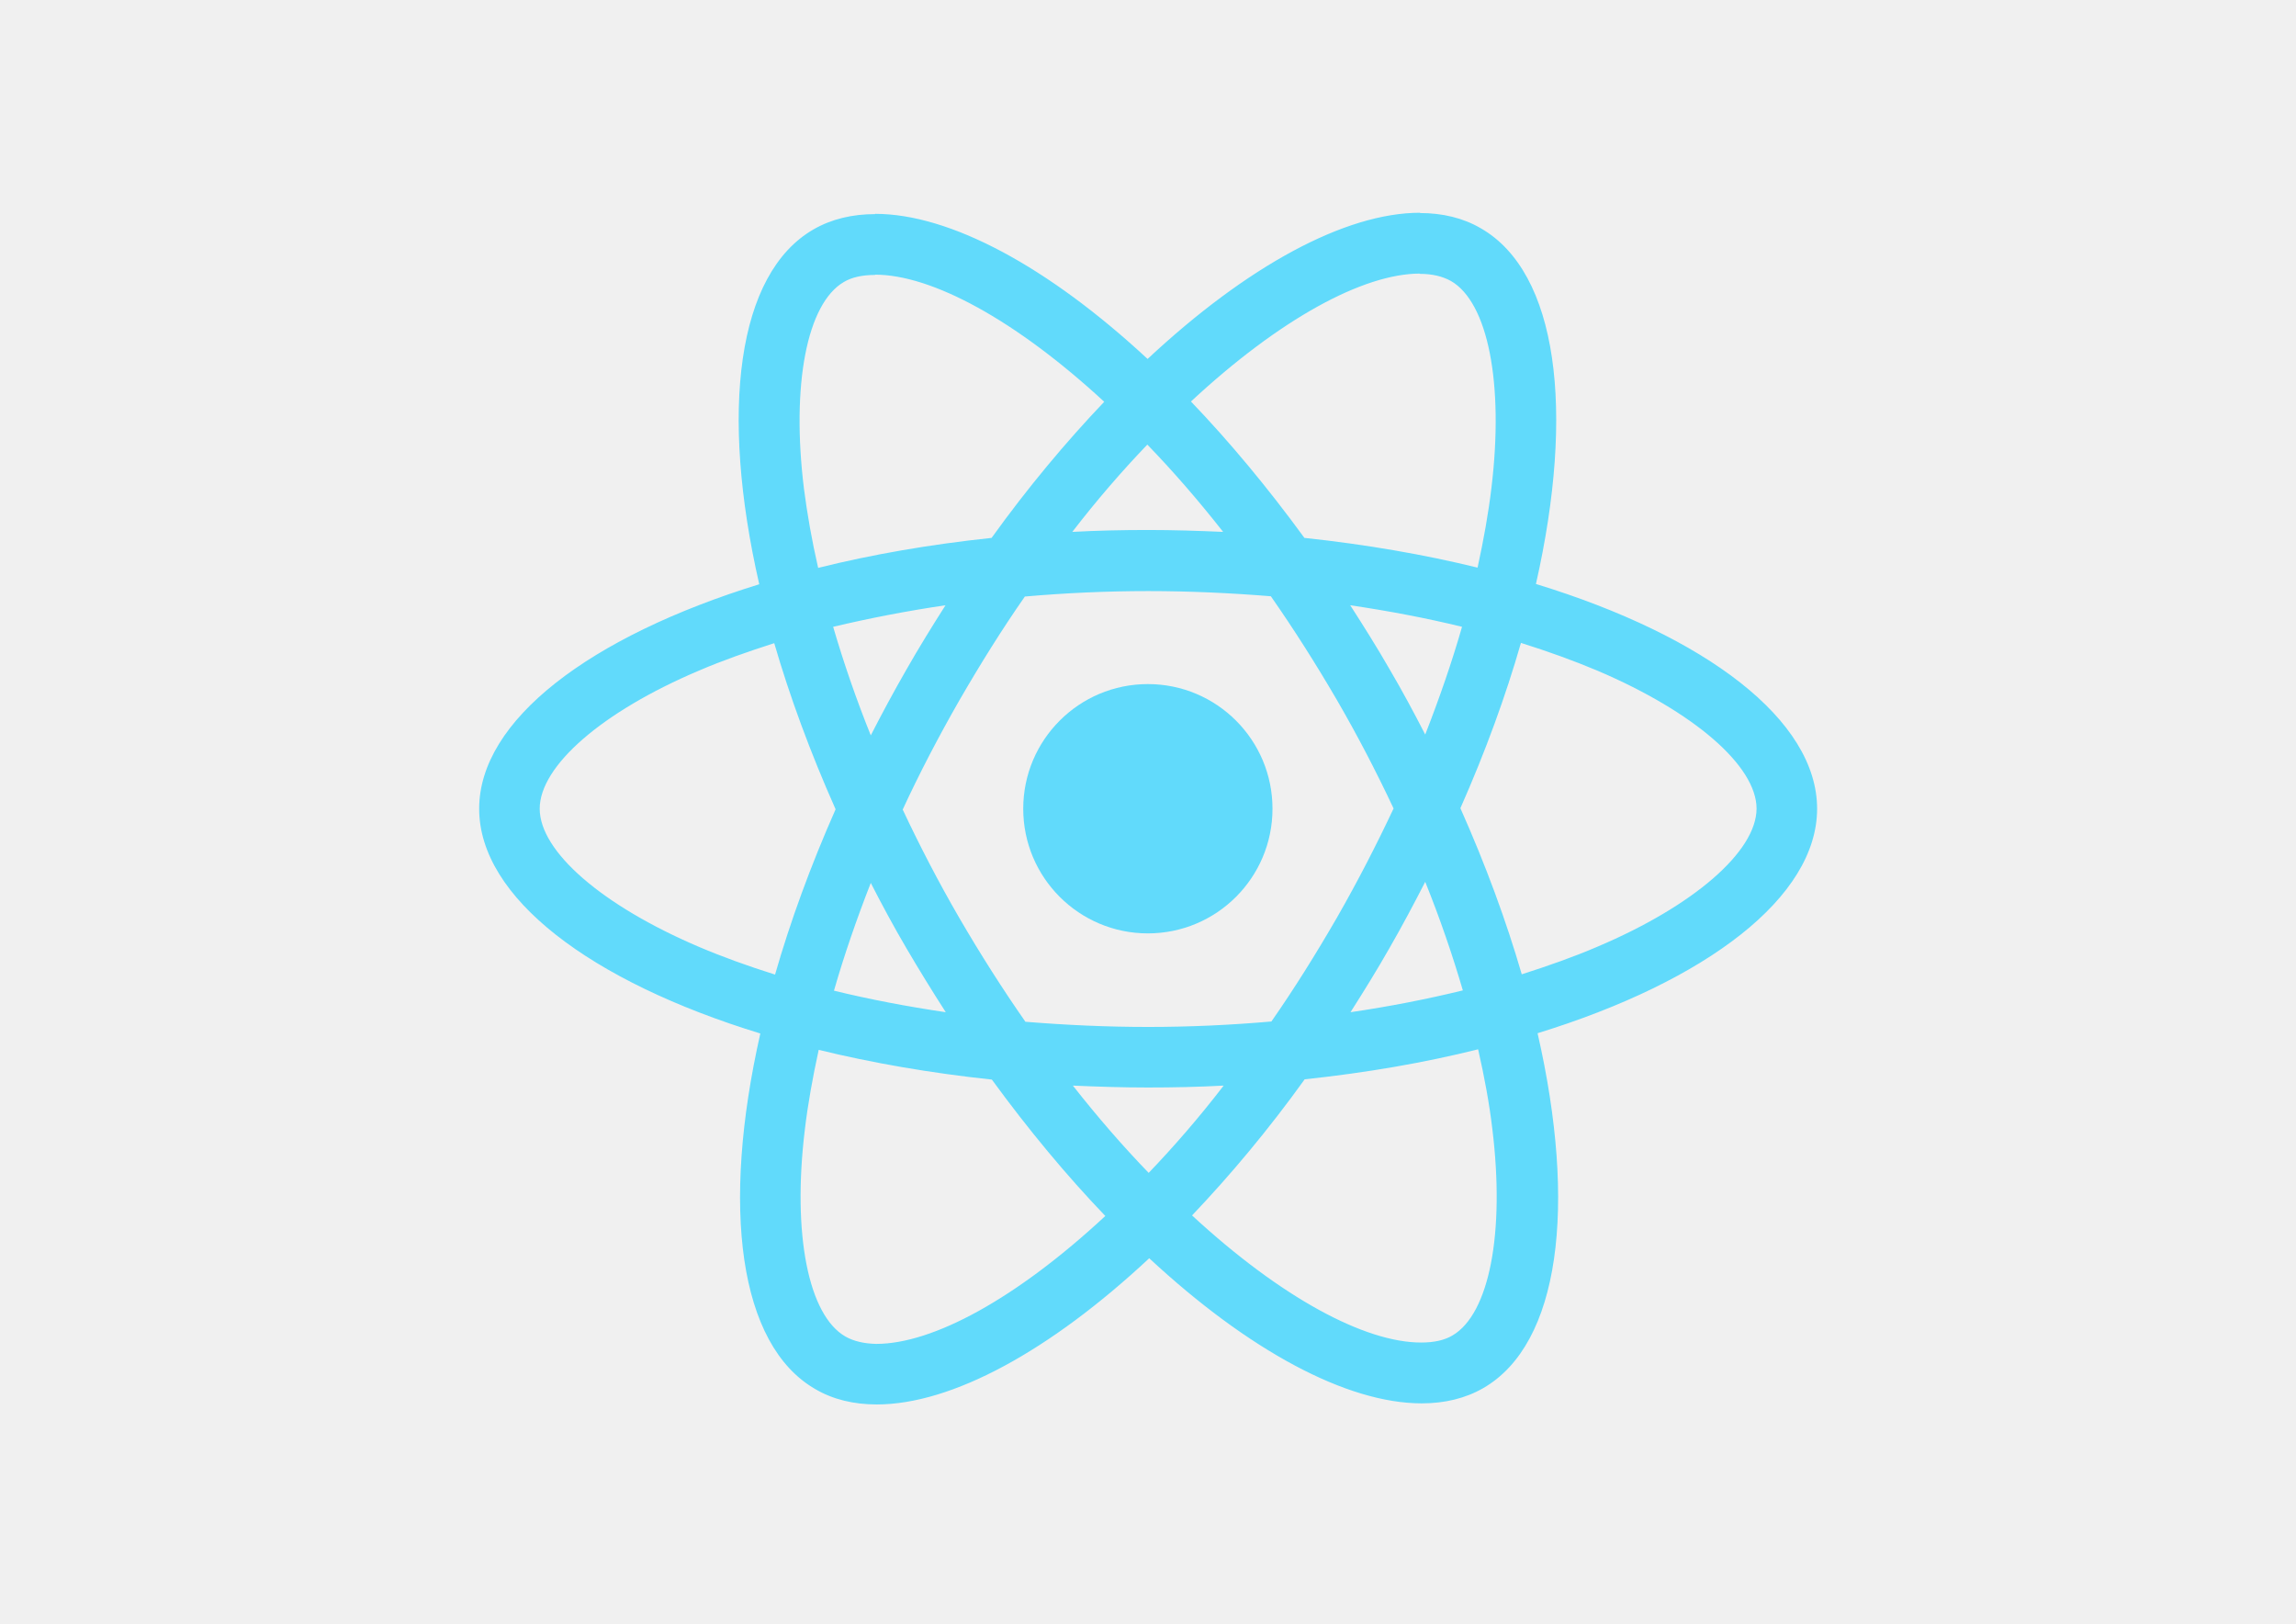
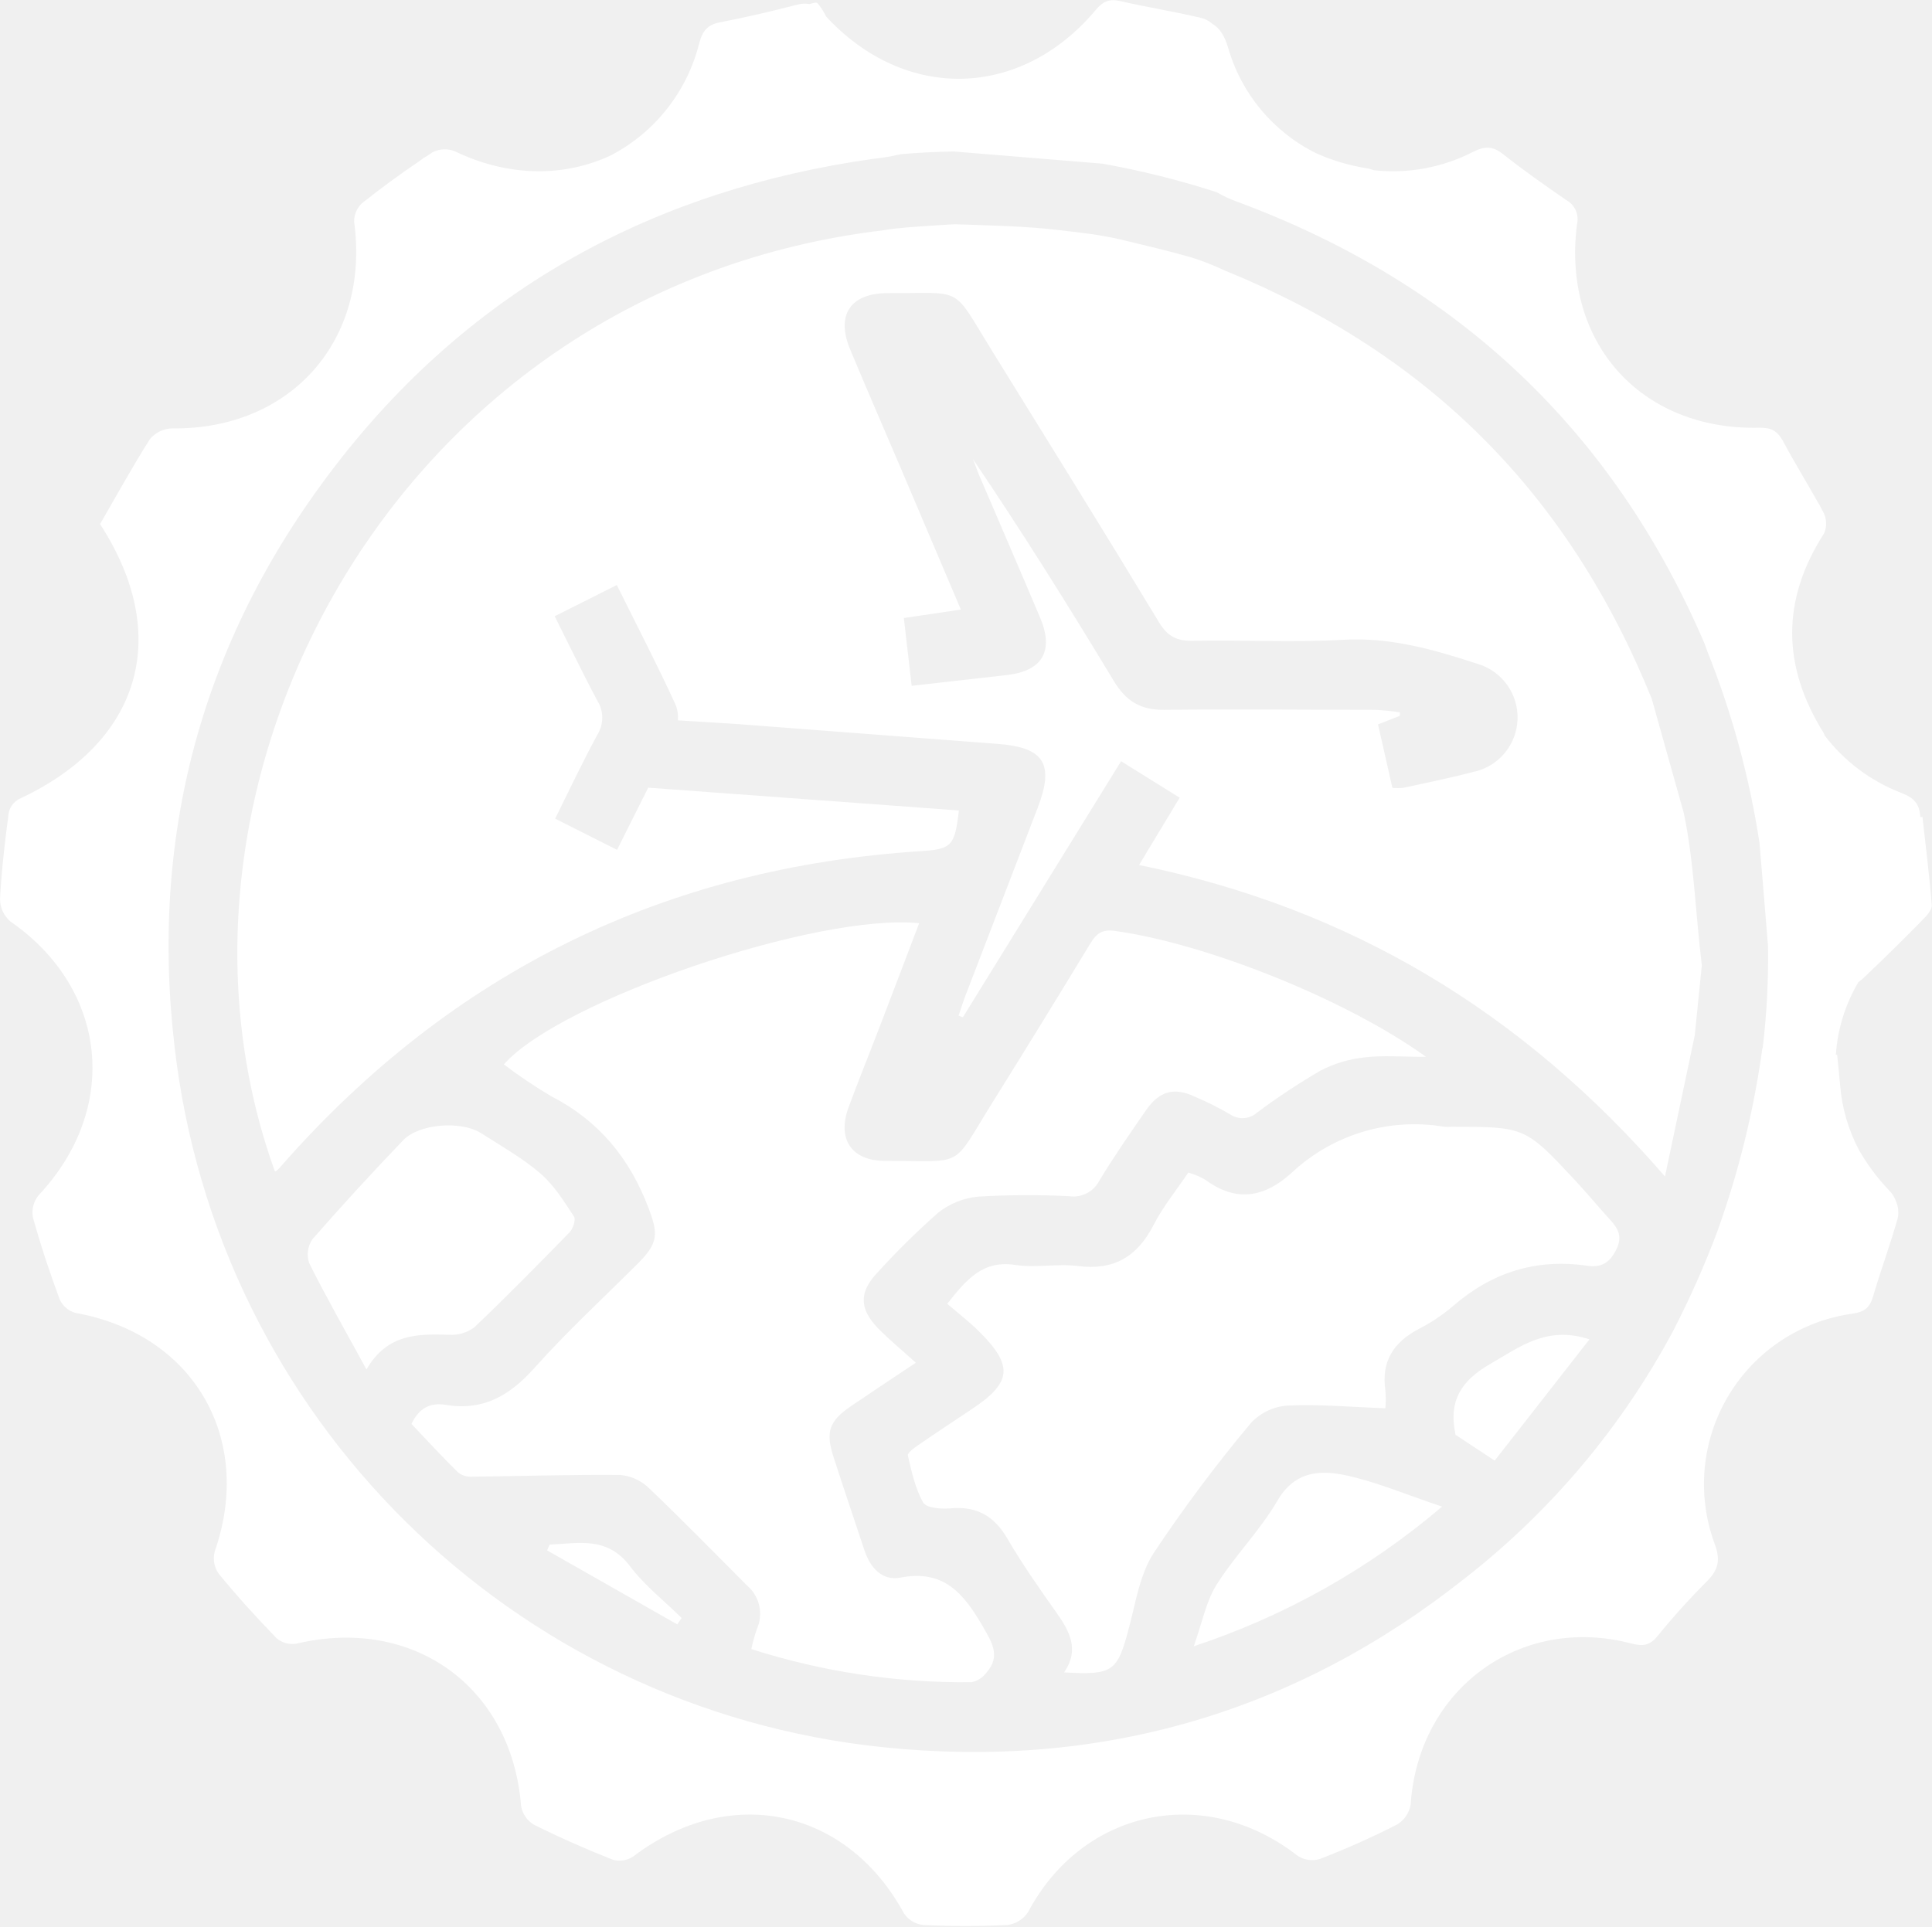
- <svg xmlns="http://www.w3.org/2000/svg" viewBox="0 0 841.9 595.3">
-   <g fill="#61DAFB">
-     <path d="M666.3 296.5c0-32.5-40.7-63.3-103.1-82.4 14.4-63.6 8-114.2-20.2-130.4-6.5-3.8-14.1-5.6-22.4-5.6v22.3c4.6 0 8.3.9 11.4 2.6 13.6 7.8 19.5 37.5 14.9 75.7-1.1 9.4-2.9 19.3-5.1 29.4-19.6-4.8-41-8.5-63.5-10.9-13.5-18.5-27.5-35.3-41.6-50 32.6-30.3 63.2-46.9 84-46.9V78c-27.5 0-63.5 19.6-99.9 53.6-36.4-33.8-72.4-53.2-99.9-53.2v22.3c20.7 0 51.4 16.5 84 46.6-14 14.7-28 31.4-41.3 49.9-22.6 2.4-44 6.1-63.6 11-2.3-10-4-19.7-5.2-29-4.7-38.2 1.1-67.9 14.6-75.8 3-1.8 6.9-2.6 11.5-2.6V78.5c-8.4 0-16 1.8-22.6 5.6-28.1 16.2-34.4 66.7-19.9 130.1-62.2 19.2-102.7 49.9-102.7 82.3 0 32.5 40.7 63.3 103.1 82.4-14.4 63.6-8 114.2 20.2 130.4 6.5 3.8 14.1 5.6 22.5 5.6 27.5 0 63.5-19.6 99.9-53.6 36.4 33.8 72.4 53.2 99.9 53.2 8.4 0 16-1.8 22.6-5.6 28.1-16.2 34.4-66.7 19.9-130.1 62-19.1 102.5-49.9 102.5-82.3zm-130.2-66.7c-3.7 12.9-8.3 26.2-13.5 39.5-4.1-8-8.4-16-13.1-24-4.6-8-9.5-15.8-14.4-23.4 14.2 2.1 27.9 4.7 41 7.9zm-45.8 106.5c-7.8 13.5-15.8 26.3-24.1 38.2-14.9 1.3-30 2-45.2 2-15.1 0-30.2-.7-45-1.9-8.3-11.9-16.4-24.6-24.2-38-7.6-13.1-14.5-26.4-20.8-39.8 6.2-13.4 13.2-26.8 20.7-39.9 7.8-13.5 15.8-26.3 24.1-38.2 14.9-1.3 30-2 45.2-2 15.1 0 30.2.7 45 1.9 8.3 11.9 16.4 24.6 24.2 38 7.6 13.1 14.5 26.4 20.8 39.8-6.3 13.4-13.2 26.8-20.7 39.9zm32.3-13c5.4 13.4 10 26.8 13.8 39.8-13.1 3.2-26.9 5.9-41.2 8 4.9-7.7 9.8-15.6 14.4-23.7 4.6-8 8.9-16.1 13-24.1zM421.2 430c-9.3-9.6-18.6-20.3-27.8-32 9 .4 18.2.7 27.5.7 9.4 0 18.7-.2 27.8-.7-9 11.7-18.3 22.4-27.5 32zm-74.4-58.9c-14.2-2.1-27.9-4.7-41-7.9 3.7-12.9 8.3-26.2 13.5-39.5 4.1 8 8.4 16 13.1 24 4.7 8 9.5 15.8 14.4 23.4zM420.7 163c9.3 9.6 18.6 20.3 27.8 32-9-.4-18.2-.7-27.5-.7-9.4 0-18.7.2-27.8.7 9-11.7 18.3-22.4 27.5-32zm-74 58.9c-4.9 7.7-9.8 15.6-14.4 23.7-4.6 8-8.9 16-13 24-5.4-13.4-10-26.8-13.8-39.8 13.1-3.1 26.9-5.8 41.2-7.9zm-90.5 125.2c-35.4-15.1-58.3-34.9-58.3-50.6 0-15.7 22.9-35.6 58.3-50.6 8.6-3.7 18-7 27.7-10.1 5.7 19.6 13.2 40 22.5 60.9-9.2 20.8-16.6 41.1-22.2 60.6-9.9-3.1-19.3-6.5-28-10.2zM310 490c-13.6-7.8-19.5-37.5-14.9-75.7 1.1-9.4 2.9-19.3 5.1-29.4 19.6 4.8 41 8.5 63.5 10.9 13.5 18.5 27.5 35.3 41.6 50-32.6 30.3-63.2 46.9-84 46.9-4.5-.1-8.3-1-11.3-2.7zm237.2-76.2c4.7 38.2-1.1 67.9-14.6 75.8-3 1.8-6.9 2.6-11.5 2.6-20.7 0-51.4-16.5-84-46.6 14-14.7 28-31.4 41.3-49.9 22.6-2.4 44-6.1 63.6-11 2.3 10.1 4.1 19.8 5.2 29.1zm38.5-66.7c-8.6 3.7-18 7-27.7 10.1-5.7-19.6-13.2-40-22.5-60.9 9.2-20.8 16.6-41.1 22.2-60.6 9.9 3.1 19.3 6.5 28.1 10.2 35.4 15.1 58.3 34.9 58.3 50.6-.1 15.7-23 35.6-58.4 50.6zM320.8 78.4z" />
-     <circle cx="420.9" cy="296.5" r="45.7" />
-     <path d="M520.5 78.1z" />
+ <svg xmlns="http://www.w3.org/2000/svg" viewBox="0 0 333.05 332.12">
+   <defs>
+     <style>.cls-1{fill:#fff;}</style>
+   </defs>
+   <g id="Calque_2" data-name="Calque 2">
+     <g id="Calque_2-2" data-name="Calque 2">
+       <path class="cls-1" d="M284.73,120.46c-14.27-35.21-38.25-59.32-73.26-73.68l-.07,0a43.79,43.79,0,0,0-6.14-2.43c-3.91-1.11-7.89-2.05-11.85-3s-7.5-1.27-11.17-1.71c-5.51-.65-11-.74-16.83-.95a10.8,10.8,0,0,0-1.39,0l-3.45.22c-2.14.15-5.88.35-8.25.79-84.21,10-129,95.69-104.93,162.27a1.06,1.06,0,0,0,.34-.15c.36-.35.71-.7,1-1.07q43.85-49.77,110.06-54c5.27-.34,5.8-.92,6.51-7-14.28-1.08-38.37-2.8-53.56-3.94-1.75,3.52-3.55,7.07-5.37,10.72l-10.67-5.38c2.48-5,4.74-9.8,7.27-14.46a5.52,5.52,0,0,0,0-5.89c-2.52-4.7-4.82-9.52-7.35-14.55l10.71-5.38c3.51,7.08,7,13.79,10.13,20.64a5.7,5.7,0,0,1,.39,2.69l10,.62q22.58,1.71,45.14,3.44c8,.6,9.8,3.44,6.9,11q-6.23,16.22-12.47,32.43c-.43,1.13-.78,2.29-1.17,3.43l.74.27q13.59-22,27.27-44.14l10.1,6.29-7,11.6c36.26,7.42,66,25.23,90.66,53.71,1.83-8.68,3.45-16.38,5.13-24.32l1.22-12.07c-1.11-9.26-1.35-17.88-3.1-26.26m-36-7.19c-4.08,1.1-8.24,1.92-12.37,2.83a9.87,9.87,0,0,1-1.87,0c-.81-3.56-1.62-7.14-2.48-10.94l3.77-1.48c0-.2,0-.4,0-.6a41,41,0,0,0-4.26-.43c-12.1,0-24.2-.14-36.29,0-4.13.07-6.68-1.5-8.78-5-7.78-12.9-15.78-25.67-24.28-38.25.35.87.67,1.75,1,2.61,3.53,8.24,7.09,16.46,10.58,24.72,2.44,5.75.42,9.22-5.71,9.92l-16.42,1.86c-.47-4-.88-7.61-1.35-11.69l9.83-1.46L155.35,80.88c-2.93-6.87-5.91-13.72-8.79-20.61-2.5-6,.05-9.76,6.57-9.73,13.23.06,10.81-1.48,17.88,9.94,9.64,15.58,19.31,31.13,28.78,46.8,1.51,2.5,3.14,3.27,5.94,3.21,8.6-.18,17.23.32,25.8-.18,8.22-.48,15.77,1.73,23.34,4.2a9.62,9.62,0,0,1-.54,18.51Z" />
+       <path class="cls-1" d="M155.27,272c-3.2.63-5.27-1.7-6.27-4.75-1.76-5.33-3.57-10.63-5.3-16-1.43-4.41-.78-6.24,3.09-8.87,3.48-2.37,7-4.69,11.09-7.42-2.41-2.18-4.54-3.93-6.46-5.88-3.35-3.42-3.36-6.36-.07-9.76a133.8,133.8,0,0,1,10.39-10.24,13.06,13.06,0,0,1,6.91-2.76,142.1,142.1,0,0,1,15.72-.07,5,5,0,0,0,5.14-2.68c2.51-4.16,5.29-8.16,8.06-12.16,2.29-3.3,4.82-4,8.41-2.32a54.29,54.29,0,0,1,6,3,3.81,3.81,0,0,0,4.75-.28,115,115,0,0,1,10.91-7.22,21.38,21.38,0,0,1,7.62-2.28c3.17-.38,6.43-.09,10.57-.09-13.9-10-38.07-19.58-53.69-21.72-2.13-.3-3.14.47-4.16,2.14q-8.34,13.75-16.86,27.4c-7.3,11.7-4.54,10.07-18.54,10.12-5.79,0-8.31-3.76-6.3-9.23,1.72-4.67,3.6-9.29,5.38-13.94,2.27-5.9,4.5-11.81,6.79-17.81-17.66-1.79-61.89,13.32-71.59,24.34A84.08,84.08,0,0,0,95,189c8.17,4.19,13.5,10.64,16.75,19.16,1.73,4.53,1.78,6.11-1.74,9.64-6,6-12.26,11.76-17.9,18.08-4.26,4.77-8.87,7.43-15.32,6.34-2.63-.44-4.55.57-5.86,3.29,2.63,2.78,5.24,5.61,8,8.33a3.41,3.41,0,0,0,2.23.77c8.59-.09,17.19-.38,25.78-.3a8.11,8.11,0,0,1,4.89,2.23c5.78,5.51,11.36,11.23,17,16.88a6.39,6.39,0,0,1,1.62,7.51,30.15,30.15,0,0,0-.93,3.4,120,120,0,0,0,38,5.71,4.31,4.31,0,0,0,2.53-1.65c2.46-2.82,1-5.12-.61-7.93C166.18,274.83,162.76,270.56,155.27,272Z" />
+       <path class="cls-1" d="M271.55,203.54c-8.65-9.28-8.66-9.26-21.42-9.26a8.37,8.37,0,0,1-1.12,0,30.92,30.92,0,0,0-26.42,8c-4.64,4.2-9.52,5.05-14.81,1.13a13.79,13.79,0,0,0-2.93-1.24c-2.07,3.07-4.38,5.89-6,9.06-2.8,5.42-6.78,7.85-13,7.06-3.56-.46-7.29.36-10.83-.19-5.57-.85-8.37,2.44-11.73,6.7,1.89,1.62,3.77,3.07,5.44,4.72,6,5.94,5.73,8.83-1.2,13.44-3.11,2.07-6.23,4.13-9.31,6.25-.69.48-1.83,1.33-1.72,1.76.66,2.77,1.26,5.68,2.65,8.1.53.94,3.08,1.14,4.65,1,4.53-.43,7.56,1.28,9.85,5.2,2.57,4.41,5.52,8.61,8.47,12.78,2.28,3.22,4,6.4,1.32,10.3,8.43.49,9.17-.12,11.14-7.54,1.18-4.41,1.88-9.27,4.27-13a255.66,255.66,0,0,1,16.79-22.46,9.5,9.5,0,0,1,6.29-3c5.52-.26,11.09.25,16.89.46a17.69,17.69,0,0,0,0-3.07c-.73-5,1.4-8.33,5.77-10.61a30.55,30.55,0,0,0,5.9-3.95c6.69-5.81,14.32-8.22,23.1-6.94,2.35.34,3.82-.4,5-2.72s.36-3.69-1.06-5.25C275.49,208.05,273.59,205.73,271.55,203.54Z" />
+       <path class="cls-1" d="M77.44,230.14a6.57,6.57,0,0,0,4.34-1.3c5.6-5.32,11-10.83,16.41-16.37.6-.62,1.11-2.2.75-2.73-1.73-2.62-3.45-5.41-5.79-7.42-3.09-2.66-6.73-4.7-10.18-6.92s-10.73-1.66-13.46,1.19q-8,8.34-15.64,17.06a4.63,4.63,0,0,0-.57,4.14c2.94,5.89,6.21,11.61,9.87,18.32C66.84,229.85,72.09,230,77.44,230.14Z" />
+       <path class="cls-1" d="M321.42,168.45q5.1-4.83,10-9.84c.7-.7,1.65-1.73,1.59-2.53-.41-5.17-1.06-10.32-1.6-15.21l-.37,0c-.15-2.33-1.1-3.31-3.28-4.16a30.27,30.27,0,0,1-13.23-9.92,1.47,1.47,0,0,0-.16-.42c-7.18-11.5-7.31-22.93.09-34.43a4.25,4.25,0,0,0-.12-3.58l-.37-.68a6.86,6.86,0,0,0-.58-1.05c-2-3.56-4.12-7-6.05-10.62-1-1.79-2.08-2.3-4.11-2.26-20.36.45-33.95-14.67-31.39-35A3.8,3.8,0,0,0,270,34.49c-3.7-2.53-7.37-5.13-10.89-7.91-1.83-1.45-3.2-1.4-5.28-.34a30.2,30.2,0,0,1-17,3.11,5.73,5.73,0,0,0-1.31-.35,34.42,34.42,0,0,1-8.57-2.55A29.3,29.3,0,0,1,211.73,8.29c-.61-2.07-1.43-3.41-2.73-4.18a4.68,4.68,0,0,0-1.87-1c-4.6-1.11-9.29-1.83-13.89-2.9-2-.47-3.11,0-4.42,1.59C175.9,17.12,156,17.53,142.42,2.86a11.22,11.22,0,0,0-1.5-2.32c-.19-.2-.82,0-1.38.16a4.65,4.65,0,0,0-2.16.12c-4.34,1.12-8.72,2.15-13.13,3-2.3.42-3.16,1.49-3.74,3.74a30,30,0,0,1-15.23,19.24c-7.92,3.71-17.54,3.78-26.83-.7a4.65,4.65,0,0,0-3.88.15l-.94.64a6.75,6.75,0,0,0-1.23.82C69,30,65.69,32.43,62.45,35a4.23,4.23,0,0,0-1.4,3.28C63.83,58.61,50.18,74.11,29.7,73.86a5.18,5.18,0,0,0-3.84,1.83c-3,4.72-5.71,9.65-8.61,14.67,12.51,19.27,7,37.67-13.95,47.4a3.53,3.53,0,0,0-1.79,2.33C.85,145,.27,150,0,155a5.15,5.15,0,0,0,1.78,3.87c16.8,11.63,18.94,32.23,4.88,47.21a4.71,4.71,0,0,0-1,3.77c1.33,4.8,2.9,9.54,4.63,14.2a4.27,4.27,0,0,0,2.72,2.32C33.36,230,43.84,248,37,267.55a4.62,4.62,0,0,0,.72,3.81c3.16,3.86,6.52,7.56,10,11.14a4.22,4.22,0,0,0,3.41.89c20.15-4.77,37.08,7.47,38.7,28A4.68,4.68,0,0,0,92,314.59c4.46,2.22,9,4.23,13.66,6.07a4.25,4.25,0,0,0,3.5-.57c16.6-12.6,36.82-8.34,46.67,9.81a4.59,4.59,0,0,0,3.27,2,144.9,144.9,0,0,0,14.59,0,5,5,0,0,0,3.54-2.23c9.44-17.77,30.49-22.17,46.46-9.7a4.56,4.56,0,0,0,3.82.56,143.63,143.63,0,0,0,13.3-5.93,5,5,0,0,0,2.37-3.47c1.31-19.9,18.83-32.8,38.05-27.76,1.93.5,3.14.38,4.47-1.24a123.13,123.13,0,0,1,8.52-9.45c2-2,2.41-3.68,1.37-6.48a29.67,29.67,0,0,1,23.75-39.7c2.09-.3,3-1.06,3.56-3,1.33-4.54,3-9,4.26-13.53a4.88,4.88,0,0,0-.32-2.85,5,5,0,0,0-1.24-1.93,36.19,36.19,0,0,1-5.11-6.85,28.77,28.77,0,0,1-3.28-11.26c-.14-1.69-.33-3.38-.51-5.22l-.22,0a28.11,28.11,0,0,1,3.89-12.53A8.15,8.15,0,0,0,321.42,168.45Zm-17.56,12.28h-.05A155.93,155.93,0,0,1,296,212.44a160.14,160.14,0,0,1-7.52,16.93A134.52,134.52,0,0,1,252.69,272c-29.37,23.34-63.07,33.11-100.4,29.26a137.19,137.19,0,0,1-122.22-121c-4.34-37.38,5.29-71.32,28.54-101s54.33-46.56,91.9-51.87a37.89,37.89,0,0,0,4.8-.81q4.56-.39,9.14-.46l25.6,2.1a149.66,149.66,0,0,1,19.7,4.92,20.88,20.88,0,0,0,3.57,1.66c38.17,14.17,64.86,39.73,80.47,76.05.16.46.33.93.52,1.42a149.73,149.73,0,0,1,9,33.05c.48,5.84,1,11.72,1.47,17.77A130.76,130.76,0,0,1,303.86,180.73Z" />
+       <path class="cls-1" d="M220.2,258.77c-3,5.13-7.32,9.45-10.49,14.48-1.8,2.87-2.45,6.46-3.92,10.59a127.5,127.5,0,0,0,42.8-24.07c-6-2-11-4.15-16.31-5.34C227.69,253.41,223.24,253.54,220.2,258.77Z" />
+       <path class="cls-1" d="M256.81,235.22c-5,2.89-7.08,6.39-5.94,11.92,0,.24.16.47.1.28l6.69,4.42L274,230.93C266.65,228.51,262,232.23,256.81,235.22Z" />
+       <path class="cls-1" d="M108.57,270c-3.91-5.15-8.89-3.9-13.82-3.68-.15.32-.29.64-.43,1l22.42,12.75.77-1.09C114.5,276,111.09,273.36,108.57,270Z" />
+     </g>
  </g>
</svg>
